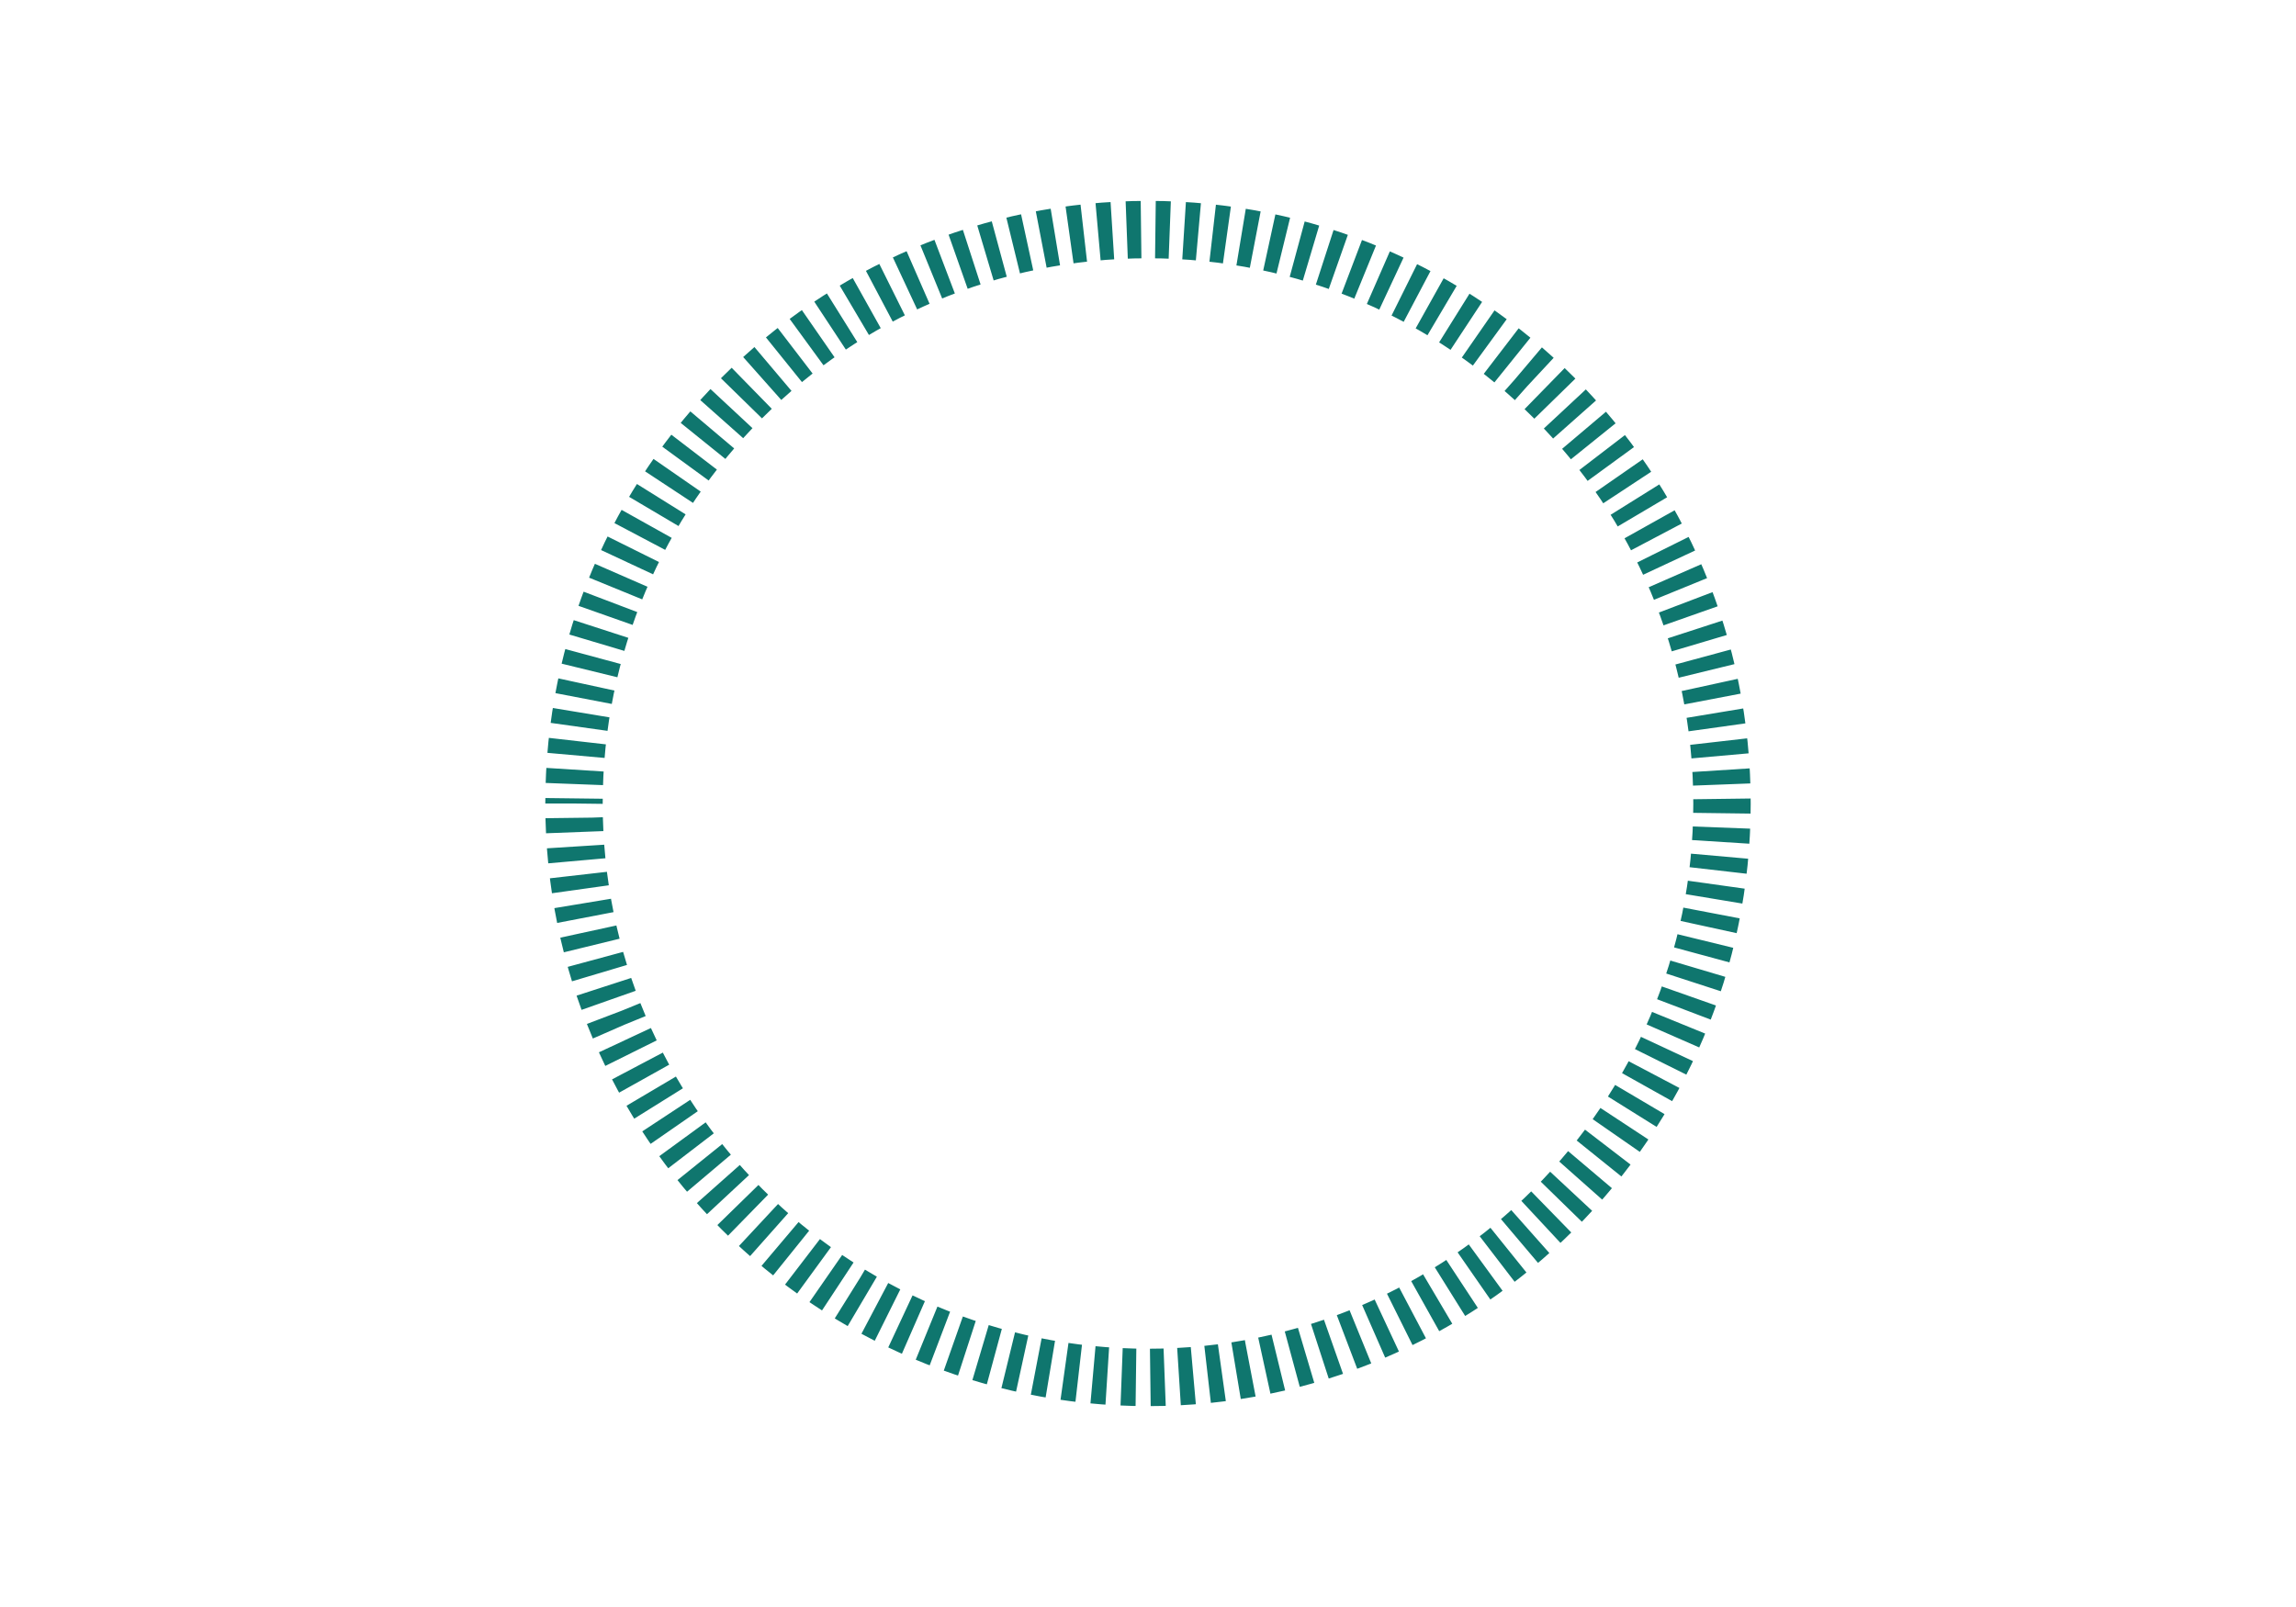
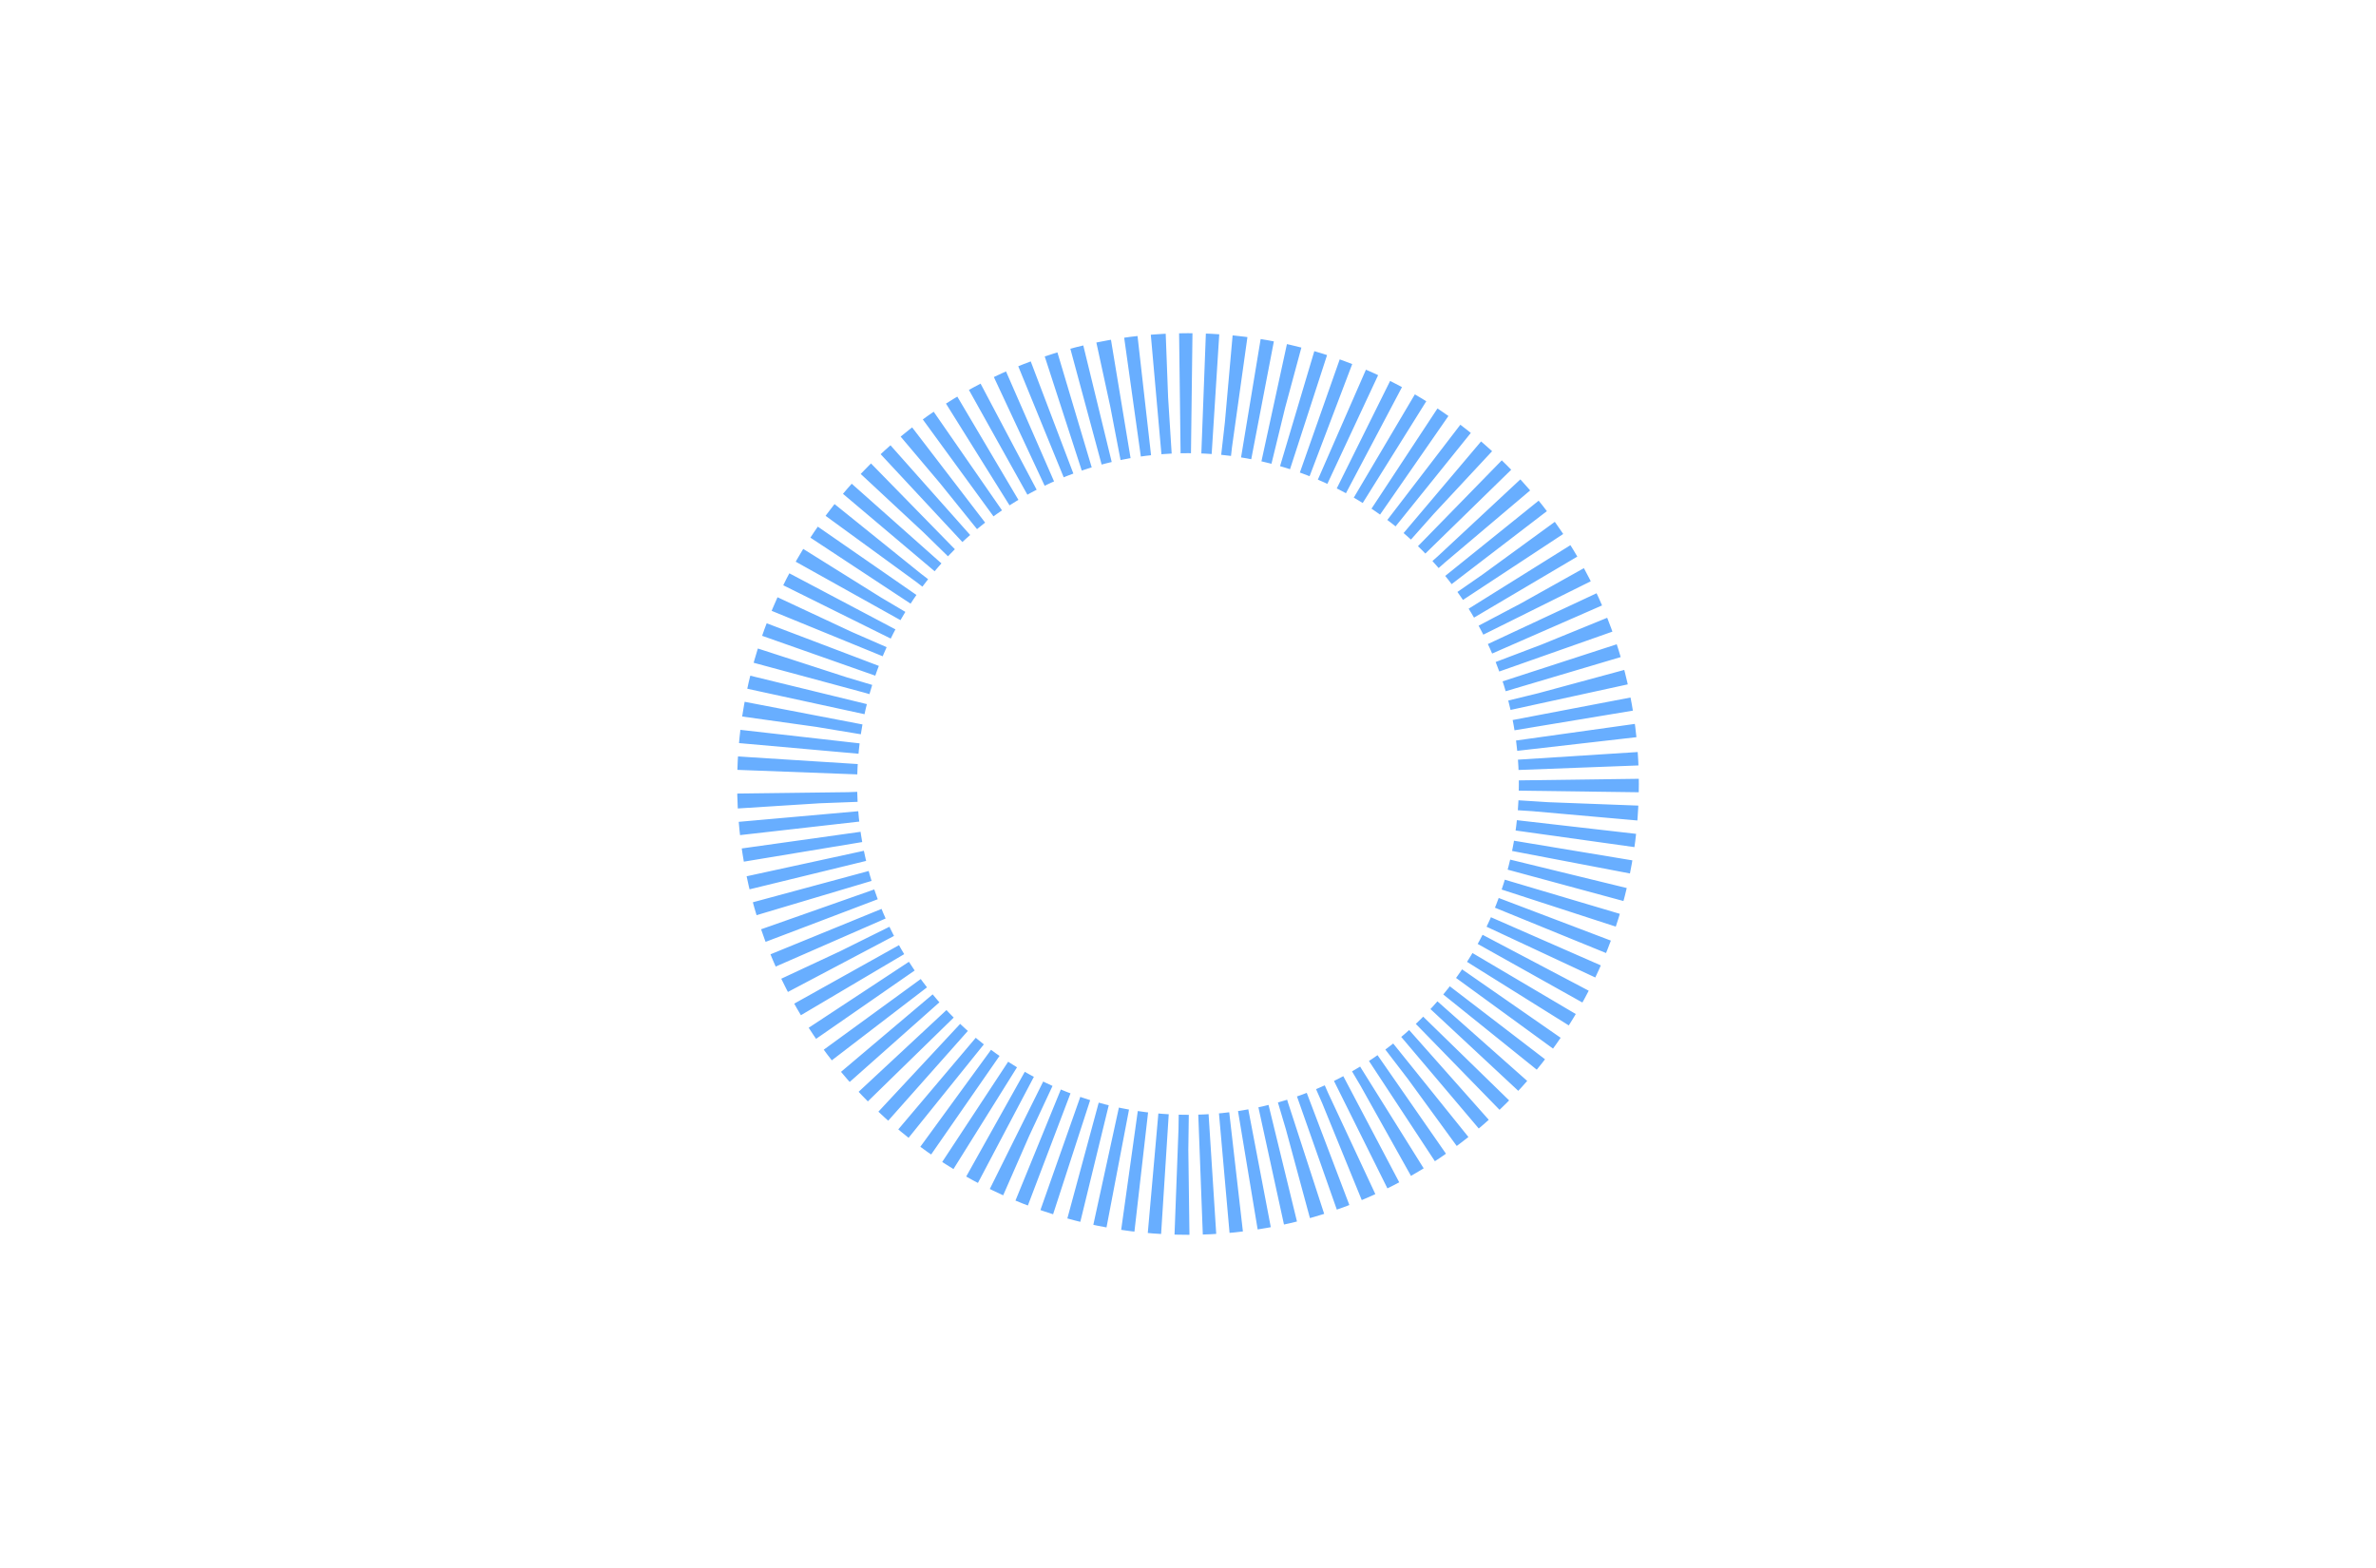
- <svg xmlns="http://www.w3.org/2000/svg" width="160" height="112" viewBox="-80 -56 160 112" role="img" aria-labelledby="title">
+ <svg xmlns="http://www.w3.org/2000/svg" width="200" height="132" viewBox="-100 -66 200 132" role="img" aria-labelledby="title">
+   <style>
+   .satellite { fill: #f0f6fc; }
+   @media (prefers-color-scheme: light) {
+     .satellite { fill: #6e7781; }
+     .halo { display: none; }
+   }
+ </style>
  <defs>
-     <path id="orbit" d="M-62 0 a62 18 0 1 0 124 0 a62 18 0 1 0 -124 0" />
+     <path id="orbit" d="M-76 0 a76 22.8 0 1 0 152 0 a76 22.8 0 1 0 -152 0" />
    <clipPath id="behind">
-       <rect x="-80" y="-60" width="160" height="60" />
+       <rect x="-120" y="-90" width="240" height="90" />
    </clipPath>
    <clipPath id="ahead">
-       <rect x="-80" y="0" width="160" height="60" />
+       <rect x="-120" y="0" width="240" height="90" />
    </clipPath>
-     <clipPath id="disc">
-       <circle r="38" />
-     </clipPath>
+     <g id="satellite">
+       <circle class="satellite halo" r="25.3" opacity="0.18" />
+       <circle class="satellite" r="12.7" opacity="0.95" />
+     </g>
  </defs>
  <g transform="rotate(-18)" opacity="0">
-     <animate attributeName="opacity" begin="1s" dur="0.12s" values="0;1" fill="freeze" />
-     <path d="M-62 0 a62 18 0 0 1 124 0" fill="none" stroke="#94a3b8" stroke-width="2" stroke-linecap="round" />
+     <animate attributeName="opacity" dur="0.32s" values="0;1" fill="freeze" />
+     <path d="M-76 0 a76 22.8 0 0 1 152 0" fill="none" stroke="#8b949e" stroke-opacity="0.55" stroke-width="7.6" stroke-linecap="butt" />
    <g clip-path="url(#behind)">
-       <circle r="4.5" fill="#f59e0b">
-         <animateMotion dur="2.4s" repeatCount="indefinite">
+       <use href="#satellite">
+         <animateMotion dur="2s" repeatCount="indefinite">
          <mpath href="#orbit" />
        </animateMotion>
-       </circle>
+       </use>
    </g>
  </g>
-   <circle r="38" fill="#14b8a6" opacity="0">
-     <animate attributeName="opacity" begin="0.7s" dur="0.4s" values="0;1" fill="freeze" />
+   <circle r="32.9" fill="none" stroke="#58a6ff" stroke-opacity="0.9" stroke-width="10.1" pathLength="1" stroke-dasharray="1" stroke-dashoffset="1" transform="rotate(180)">
+     <animate attributeName="stroke-dashoffset" begin="0.3s" dur="0.7s" values="1;0" fill="freeze" />
  </circle>
-   <path d="M-40 0 a40 40 0 1 0 80 0 a40 40 0 1 0 -80 0" pathLength="1" stroke-dasharray="1" stroke-dashoffset="1" fill="none" stroke="#0f766e" stroke-width="4" stroke-linecap="butt">
-     <animate attributeName="stroke-dashoffset" dur="0.7s" values="1;0" fill="freeze" />
-   </path>
+   <circle r="38" fill="#58a6ff" opacity="0">
+     <animate attributeName="opacity" begin="1s" dur="0.4s" values="0;0.55;1" fill="freeze" />
+   </circle>
  <g transform="rotate(-18)" opacity="0">
-     <animate attributeName="opacity" begin="1s" dur="0.12s" values="0;1" fill="freeze" />
-     <path d="M-62 0 a62 18 0 0 0 124 0" fill="none" stroke="#0f766e" stroke-width="6" clip-path="url(#disc)" />
-     <path d="M-62 0 a62 18 0 0 0 124 0" fill="none" stroke="#94a3b8" stroke-width="2" stroke-linecap="round" />
+     <animate attributeName="opacity" dur="0.32s" values="0;1" fill="freeze" />
+     <path d="M-76 0 a76 22.8 0 0 0 152 0" fill="none" stroke="#8b949e" stroke-opacity="0.55" stroke-width="7.6" stroke-linecap="butt" />
    <g clip-path="url(#ahead)">
-       <circle r="4.5" fill="#f59e0b">
-         <animateMotion dur="2.4s" repeatCount="indefinite">
+       <use href="#satellite">
+         <animateMotion dur="2s" repeatCount="indefinite">
          <mpath href="#orbit" />
        </animateMotion>
-       </circle>
+       </use>
    </g>
  </g>
</svg>
